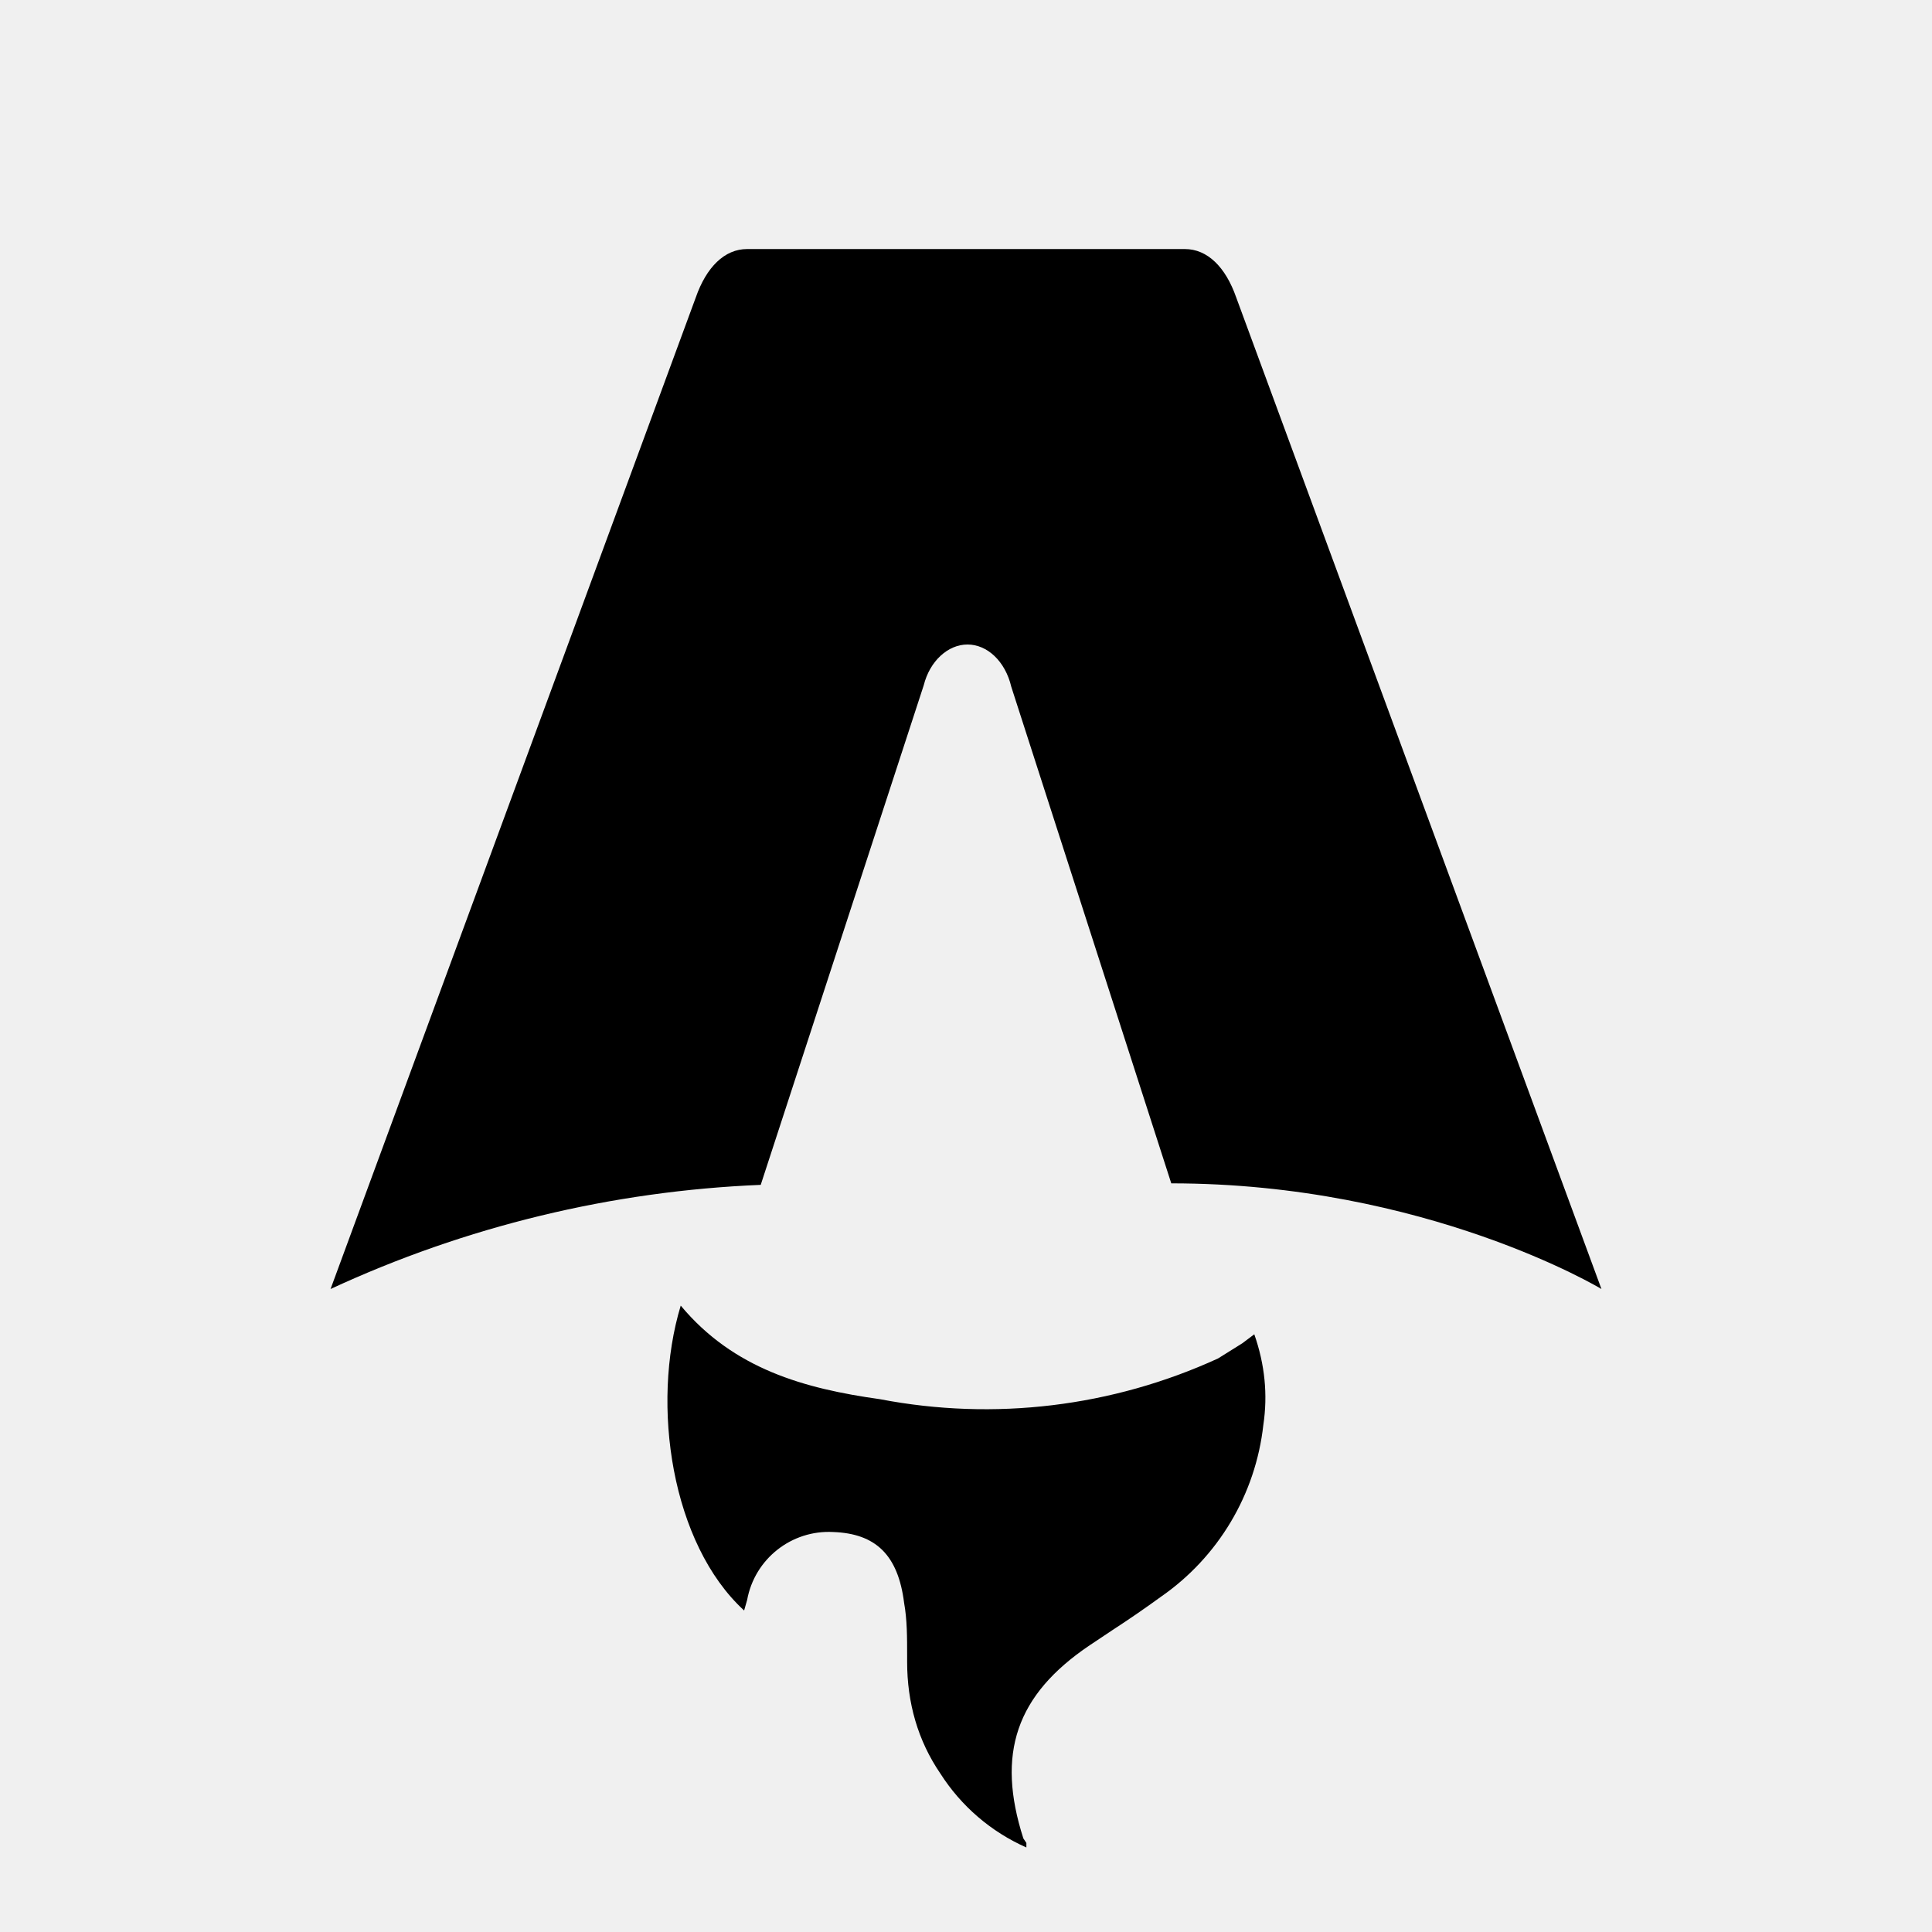
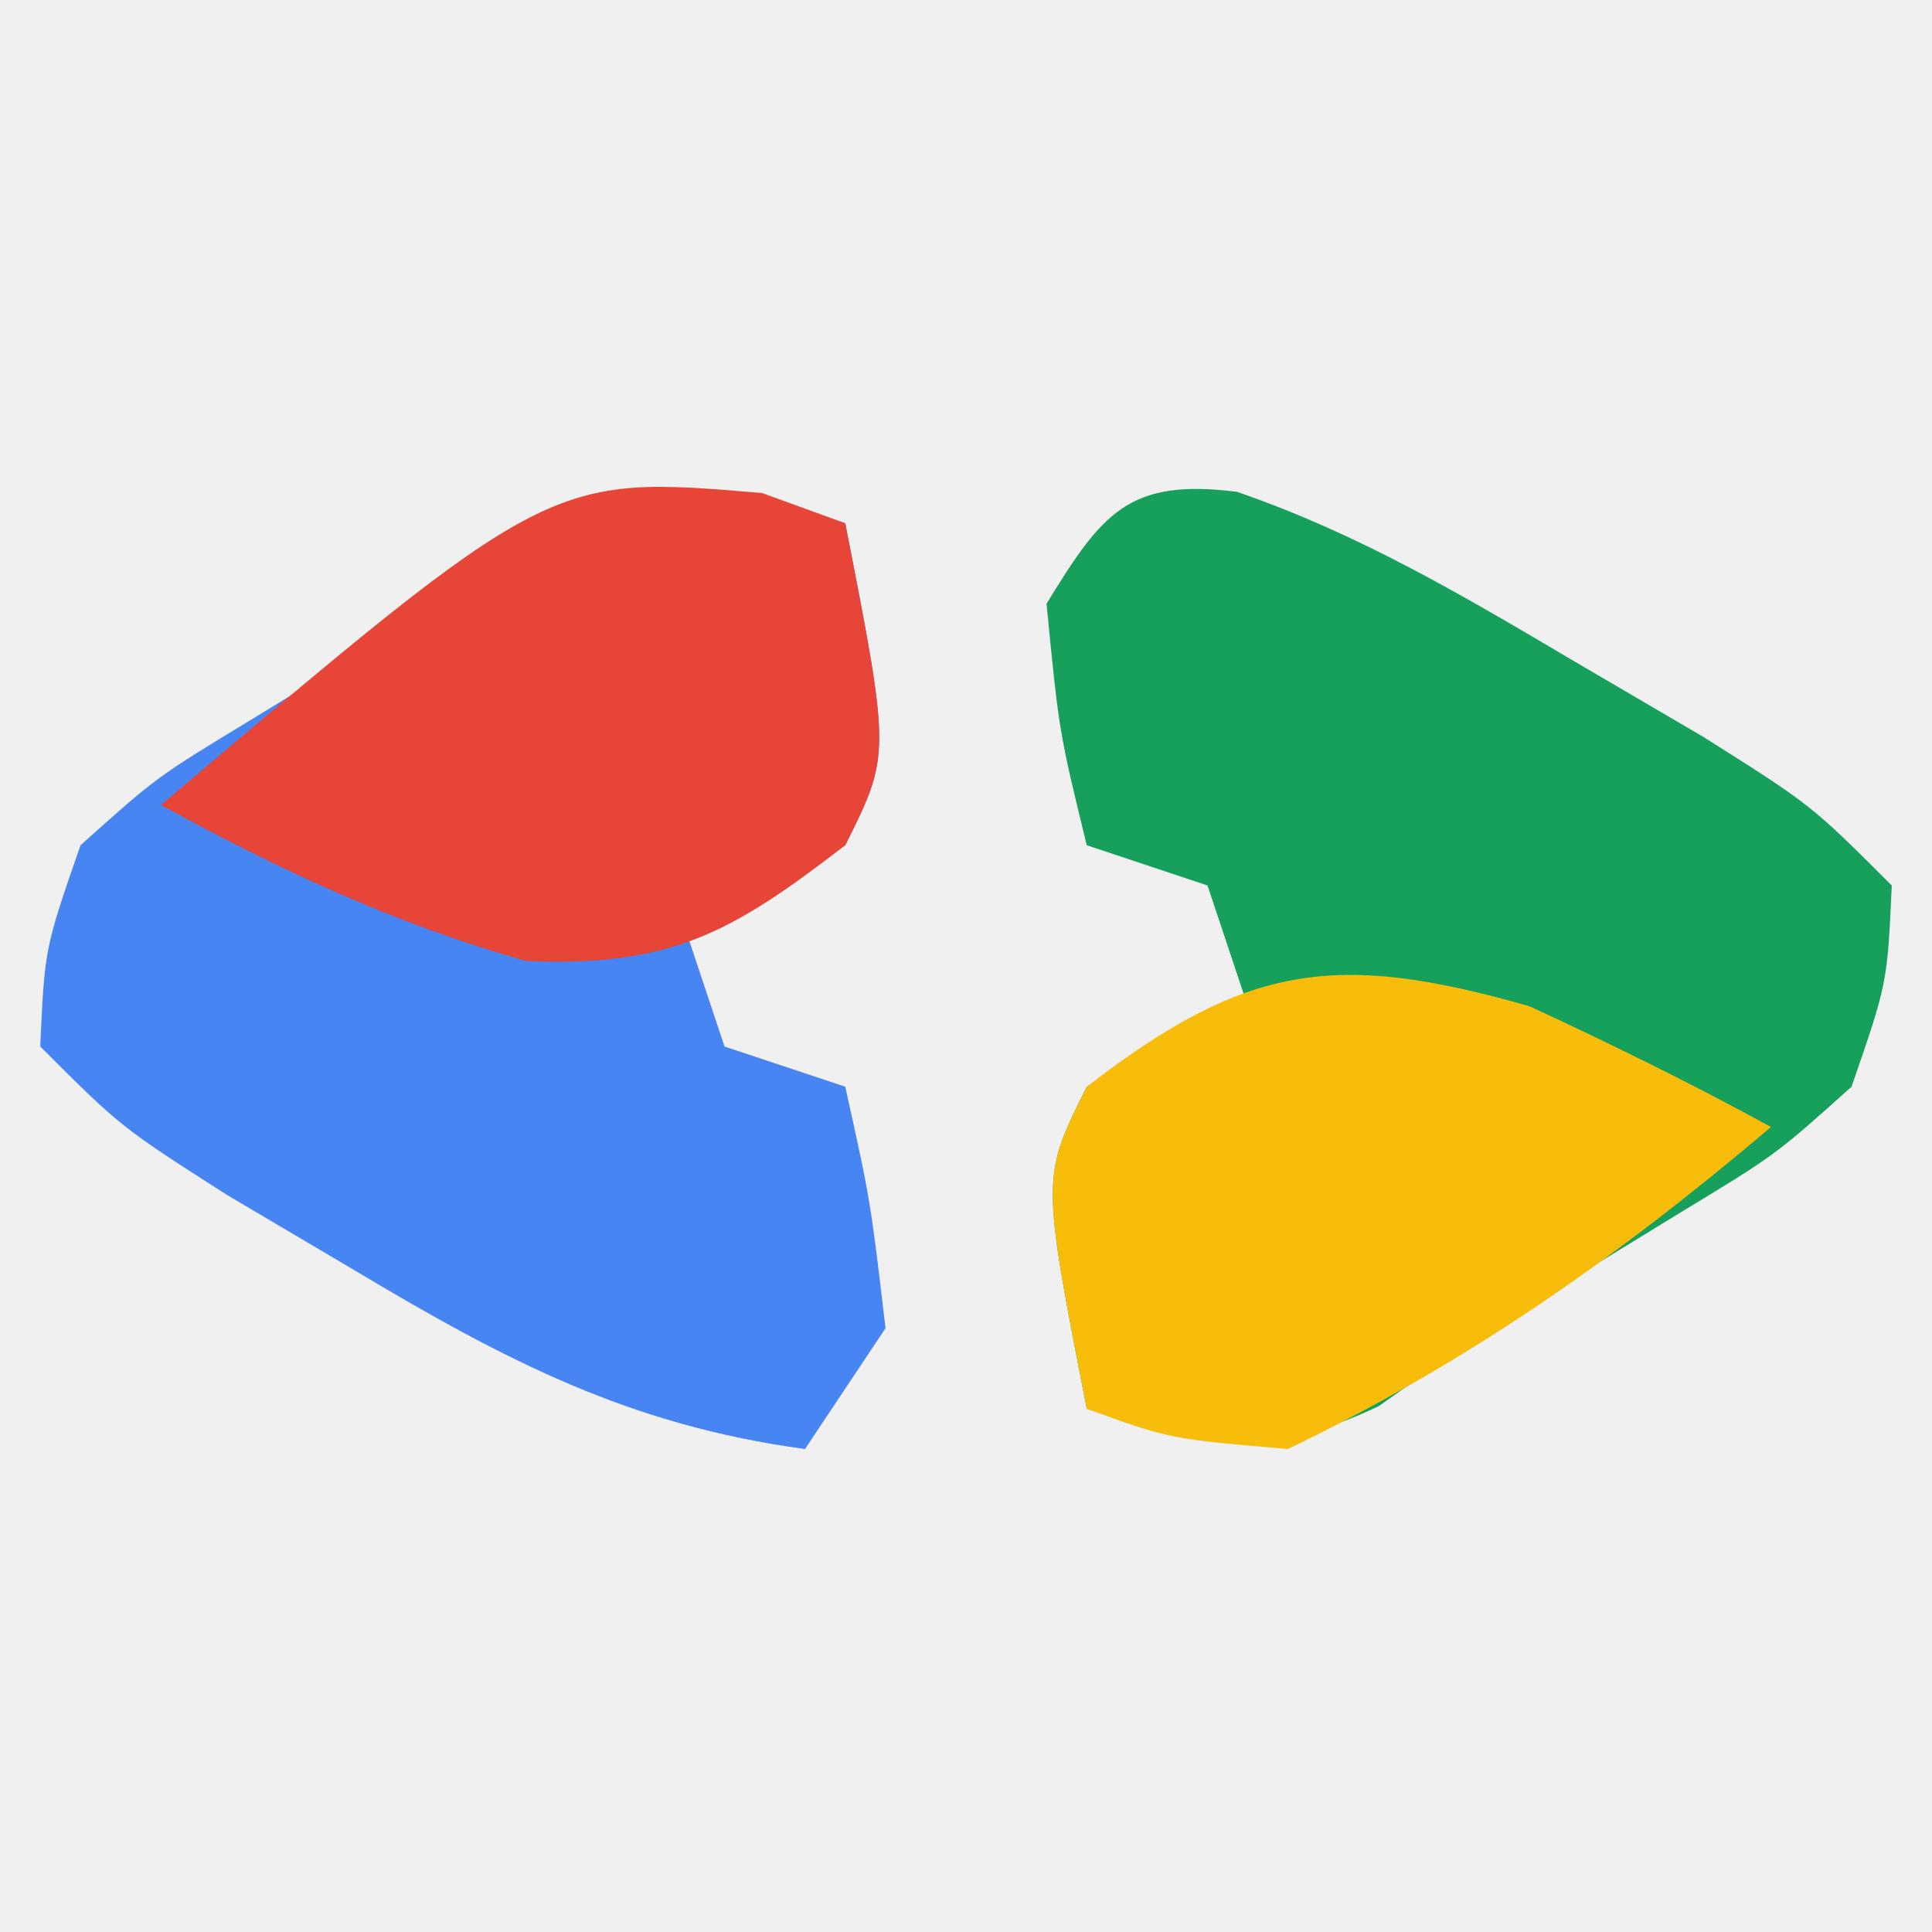
- <svg xmlns="http://www.w3.org/2000/svg" fill="none" viewBox="0 0 128 128">
-   <path d="M50.4 78.5a75.1 75.1 0 0 0-28.5 6.9l24.2-65.7c.7-2 1.9-3.2 3.4-3.2h29c1.5 0 2.7 1.2 3.4 3.2l24.2 65.7s-11.6-7-28.5-7L67 45.5c-.4-1.7-1.6-2.8-2.9-2.8-1.3 0-2.5 1.1-2.9 2.7L50.4 78.5Zm-1.1 28.2Zm-4.2-20.2c-2 6.6-.6 15.8 4.2 20.2a17.5 17.5 0 0 1 .2-.7 5.5 5.5 0 0 1 5.7-4.5c2.8.1 4.3 1.5 4.7 4.7.2 1.1.2 2.3.2 3.5v.4c0 2.7.7 5.2 2.2 7.4a13 13 0 0 0 5.7 4.9v-.3l-.2-.3c-1.8-5.6-.5-9.5 4.4-12.8l1.5-1a73 73 0 0 0 3.2-2.2 16 16 0 0 0 6.8-11.4c.3-2 .1-4-.6-6l-.8.6-1.6 1a37 37 0 0 1-22.4 2.7c-5-.7-9.7-2-13.2-6.2Z" />
-   <style>
-         path { fill: #000; }
-         @media (prefers-color-scheme: dark) {
-             path { fill: #FFF; }
-         }
-     </style>
+ <svg xmlns="http://www.w3.org/2000/svg" version="1.1" width="48" height="48">
+   <path d="M0 0 C1.125 5.75 1.125 5.75 0 8 C-2.062 9.125 -2.062 9.125 -4 10 C-3.67 10.99 -3.34 11.98 -3 13 C-2.01 13.33 -1.02 13.66 0 14 C0.625 16.812 0.625 16.812 1 20 C0.34 20.99 -0.32 21.98 -1 23 C-5.356 22.412 -8.432 20.807 -12.188 18.562 C-13.233 17.945 -14.278 17.328 -15.355 16.691 C-18 15 -18 15 -20 13 C-19.891 10.57 -19.891 10.57 -19 8 C-17.109 6.305 -17.109 6.305 -14.75 4.875 C-13.935 4.376 -13.121 3.877 -12.281 3.363 C-11.528 2.913 -10.776 2.464 -10 2 C-9.092 1.361 -8.185 0.721 -7.25 0.062 C-4.424 -1.272 -2.93 -0.921 0 0 Z " fill="#4785F2" transform="translate(21,13)" />
+   <path d="M0 0 C3.042 1.047 5.627 2.583 8.395 4.219 C9.976 5.145 9.976 5.145 11.59 6.09 C14.27 7.781 14.27 7.781 16.27 9.781 C16.16 12.211 16.16 12.211 15.27 14.781 C13.379 16.477 13.379 16.477 11.02 17.906 C9.797 18.655 9.797 18.655 8.551 19.418 C7.798 19.868 7.045 20.318 6.27 20.781 C5.362 21.421 4.455 22.06 3.52 22.719 C0.694 24.053 -0.8 23.702 -3.73 22.781 C-4.855 17.031 -4.855 17.031 -3.73 14.781 C-1.668 13.656 -1.668 13.656 0.27 12.781 C-0.06 11.791 -0.39 10.801 -0.73 9.781 C-1.72 9.451 -2.71 9.121 -3.73 8.781 C-4.418 5.969 -4.418 5.969 -4.73 2.781 C-3.352 0.533 -2.696 -0.341 0 0 Z " fill="#17A05B" transform="translate(30.73047,12.21875)" />
+   <path d="M0 0 C2.029 0.939 4.039 1.926 6 3 C2.186 6.236 -1.504 8.832 -6 11 C-8.938 10.75 -8.938 10.75 -11 10 C-12.125 4.25 -12.125 4.25 -11 2 C-7.026 -1.066 -4.799 -1.371 0 0 Z " fill="#F7BD0A" transform="translate(38,25)" />
+   <path d="M0 0 C1.021 0.371 1.021 0.371 2.062 0.75 C3.188 6.5 3.188 6.5 2.062 8.75 C-0.764 10.93 -2.268 11.778 -5.875 11.625 C-9.153 10.688 -11.952 9.385 -14.938 7.75 C-5.275 -0.449 -5.275 -0.449 0 0 Z " fill="#E74538" transform="translate(18.9375,12.25)" />
</svg>
